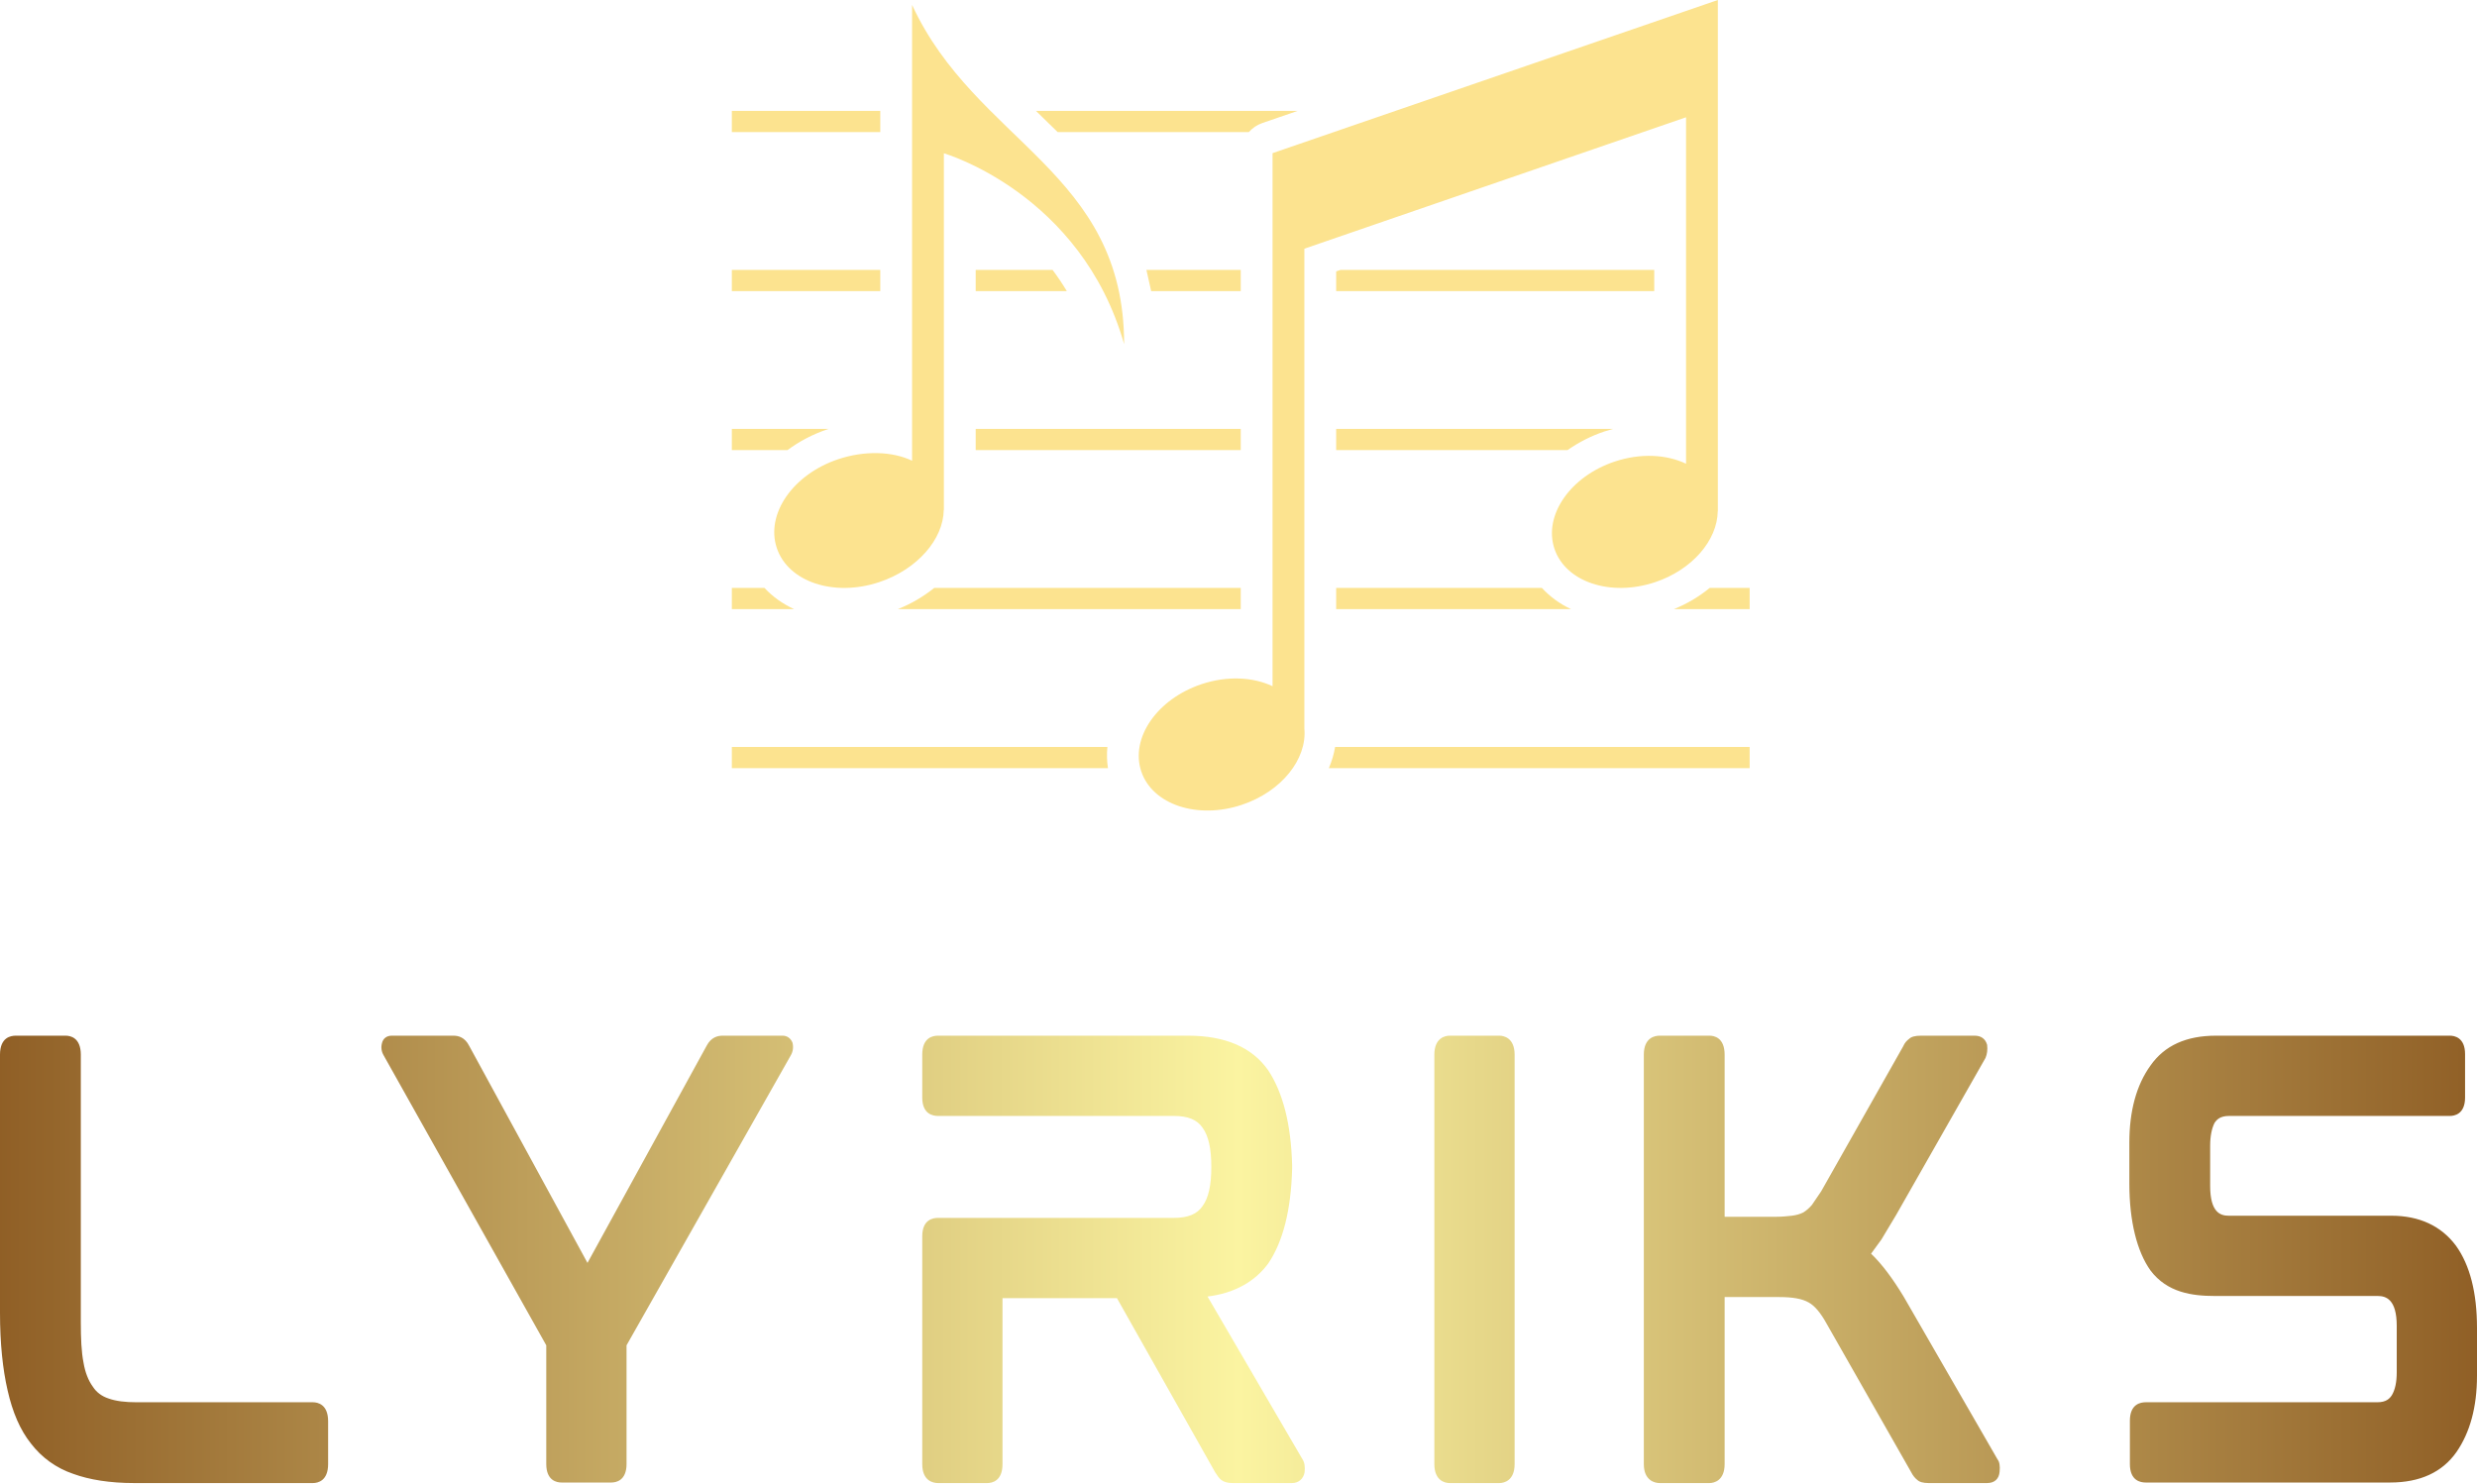
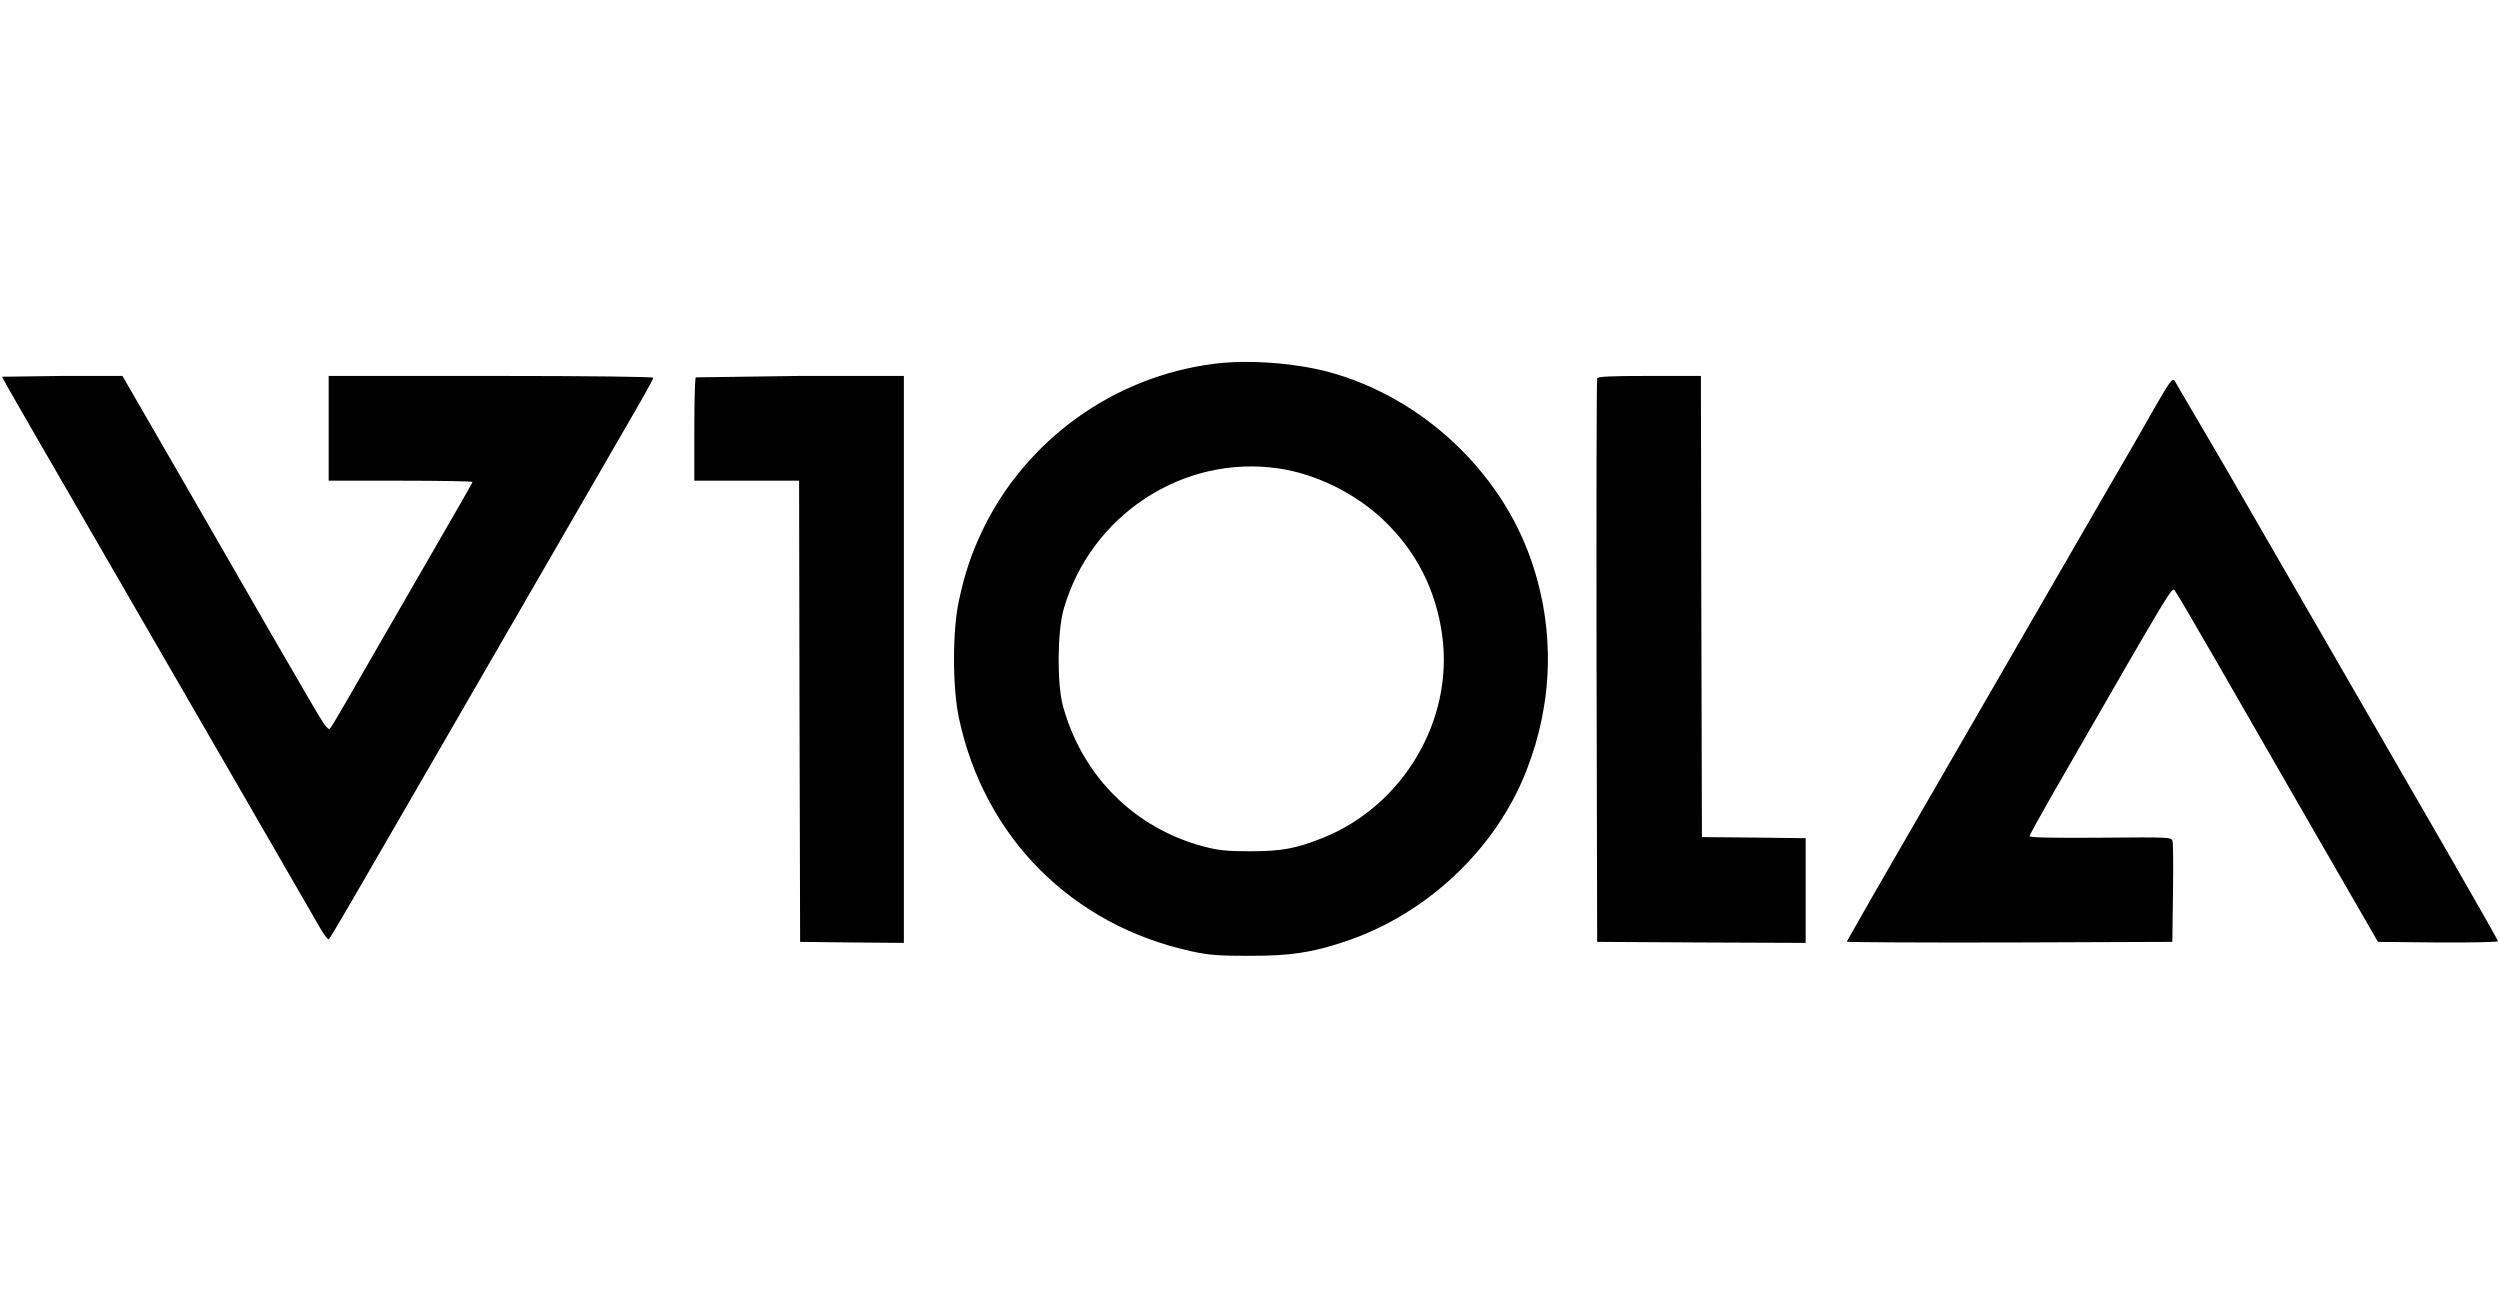
- <svg xmlns="http://www.w3.org/2000/svg" width="220" height="131.741">
-   <defs>
-     <linearGradient id="A">
-       <stop stop-color="#8f5e25" offset="0" />
-       <stop stop-color="#fbf4a1" offset=".5" />
-       <stop stop-color="#8f5e25" offset="1" />
-     </linearGradient>
-   </defs>
-   <path d="M95 8.539L53 22.986V73.27c-1.832-.864-4.27-1.001-6.694-.193-4.192 1.397-6.74 5.078-5.692 8.222s5.295 4.559 9.487 3.162c3.742-1.247 6.166-4.314 5.899-7.195V32l36-12.397v32.681c-1.835-.876-4.286-1.019-6.722-.207-4.192 1.397-6.74 5.078-5.692 8.222s5.295 4.559 9.487 3.162c3.525-1.175 5.878-3.965 5.918-6.692H95V8.539zM19 9v43c-1.869-.892-4.481-.971-6.963-.143-4.269 1.423-6.865 5.172-5.798 8.374s5.393 4.644 9.663 3.221c3.59-1.197 6.047-4.038 6.087-6.816H22V23s12.926 3.741 17 18c0-16.296-14-19-20-32zm18.423 70H2v2h35.476a7.75 7.75 0 0 1-.053-2zM98 81v-2H58.9a8.66 8.66 0 0 1-.591 2H98zM5.078 64H2v2h5.87c-1.081-.501-2.028-1.176-2.792-2zM98 66v-2h-3.769c-.978.804-2.112 1.487-3.377 2H98zm-19.599-2H59v2h22.155a8.74 8.74 0 0 1-2.754-2zM21.09 64a13.4 13.4 0 0 1-3.433 2H50v-2H21.09zM25 49h25v2H25zm-13.875 0H2v2h5.25c1.106-.825 2.395-1.508 3.839-1.99.012-.004.024-.006.036-.01zM59 51h21.822a13.5 13.5 0 0 1 3.507-1.769l.796-.231H59v2zM32.25 34H25v2h8.595c-.427-.712-.877-1.378-1.345-2zM2 34h14v2H2zm57 2h30v-2H59.406l-.406.14zm-17.449 0H50v-2h-8.898l.449 2zm-8.817-15h18.028a2.99 2.99 0 0 1 1.263-.851L55.366 19h-24.68l2.048 2zM2 19h14v2H2z" transform="matrix(.941663 0 0 .941663 63.11667 -8.040863)" fill="#fce38f" />
-   <path d="M26.28 34.08c.36 0 1.12.16 1.12 1.4v3.16c0 1.24-.76 1.4-1.12 1.4h-13.2c-1.76 0-3.28-.24-4.48-.68a6.55 6.55 0 0 1-3.12-2.24c-.8-1-1.36-2.32-1.72-3.92-.36-1.56-.56-3.48-.56-5.72V8.44c0-1.28.8-1.4 1.16-1.4h3.68c.32 0 1.12.12 1.12 1.4v19.72c0 1.2.04 2.2.2 3 .12.72.36 1.32.68 1.76.28.44.68.72 1.16.88.56.2 1.24.28 2.08.28h13zM60.929 7.04c.32 0 .6.2.72.52.08.32.04.64-.12.92l-12.12 21.4v8.76c0 1.24-.8 1.36-1.12 1.36h-3.68c-.32 0-1.12-.12-1.12-1.36v-8.76l-12-21.4a1.15 1.15 0 0 1-.12-.88c.08-.36.36-.56.72-.56h4.56c.36 0 .84.12 1.16.76l8.72 16 8.8-16.04c.32-.6.8-.72 1.16-.72h4.44zm38.329 31.24c.16.24.2.56.16.96-.08.48-.44.8-.92.8h-4.4c-.36 0-.64-.08-.84-.24-.16-.12-.28-.32-.44-.56l-7.24-12.84h-8.44v12.24c0 1.24-.76 1.4-1.12 1.4h-3.64c-.36 0-1.16-.16-1.16-1.4v-16.8c0-1.24.8-1.36 1.16-1.36h17.4c1.04 0 1.72-.28 2.12-.88.44-.6.64-1.56.64-2.88s-.2-2.28-.64-2.88c-.4-.6-1.08-.88-2.12-.88h-17.4c-.36 0-1.16-.12-1.16-1.36V8.44c0-1.28.8-1.4 1.16-1.4h18.44c2.72 0 4.72.84 5.92 2.56 1.08 1.64 1.68 3.96 1.76 7v.24c-.08 3.08-.68 5.4-1.76 7-1 1.36-2.52 2.2-4.48 2.44zm14.529-31.24c.32 0 1.12.16 1.12 1.4v30.2c0 1.24-.8 1.4-1.12 1.4h-3.68c-.32 0-1.12-.16-1.12-1.4V8.44c0-1.24.8-1.4 1.12-1.4h3.68zm29.809 19.24l6.92 12c.16.2.2.52.16.92-.04.52-.36.84-.92.84h-4.32c-.4 0-.68-.08-.84-.24-.16-.12-.32-.32-.44-.56l-6.24-10.96c-.44-.8-.88-1.32-1.32-1.56-.48-.28-1.2-.4-2.16-.4h-4.04v12.32c0 1.24-.8 1.4-1.12 1.4h-3.68c-.32 0-1.16-.16-1.16-1.4V8.44c0-1.28.84-1.4 1.16-1.4h3.68c.32 0 1.12.12 1.12 1.4V20.4h3.68c.52 0 .96-.04 1.28-.08s.6-.12.84-.24c.2-.12.44-.32.64-.56l.68-1 6.04-10.68c.12-.28.28-.44.44-.56.16-.16.44-.24.88-.24h3.96c.48 0 .8.24.92.68.04.36 0 .68-.12.96l-6.6 11.6-1.08 1.8-.76 1.04c.8.76 1.6 1.84 2.4 3.16zm35.969-5.96c2.08 0 3.68.76 4.76 2.2 1.04 1.44 1.56 3.48 1.56 6.08v3.52c0 2.32-.52 4.2-1.52 5.64-1.04 1.48-2.68 2.24-4.88 2.24h-18.04c-.36 0-1.16-.12-1.16-1.36v-3.2c0-1.24.8-1.36 1.16-1.36h17.08c.68 0 .92-.28 1.08-.52.24-.4.36-.96.36-1.68v-3.44c0-1.96-.8-2.2-1.4-2.2h-12c-1.68 0-3.52-.24-4.76-1.88-1-1.4-1.56-3.64-1.56-6.4v-3.04c0-2.32.52-4.24 1.56-5.68 1.04-1.48 2.64-2.2 4.84-2.2h17.24c.32 0 1.12.12 1.12 1.36v3.2c0 1.24-.8 1.36-1.12 1.36h-16.28c-.68 0-.92.28-1.08.52-.2.4-.32.96-.32 1.68v2.96c0 1.96.76 2.2 1.36 2.2h12z" transform="matrix(1.204259 0 0 1.204259 -3.853629 83.52203)" fill="url(#A)" />
+ <svg xmlns="http://www.w3.org/2000/svg" width="1622.667" height="852" viewBox="0 0 1217 639" preserveAspectRatio="xMidYMid meet">
+   <path d="M591 177.1c-48.7 6.2-91.3 36.8-112.5 80.6-5.4 11.2-8.8 21.1-11.7 34.7-3.2 14.7-3.2 42.6.1 57.6 12.5 57.9 55 100.4 113.1 113.1 8.8 1.9 13.5 2.2 28.5 2.2 19.5 0 29.8-1.5 46.1-6.9 39.7-13.2 73.4-44.8 88.4-83.1 13.1-33.3 14-68.8 2.5-102.2-15-44-53.8-80-99-92.1-16.7-4.4-39.1-6-55.5-3.9zm31.2 50.9c18.1 2.6 37.1 11.9 50.8 24.7 16.3 15.3 26.1 34.4 29.1 56.9 5.5 41.2-19.2 82.7-58.2 98.3-13 5.2-20 6.5-35.4 6.5-11.4 0-15.6-.5-22.5-2.3-33.9-9-59.4-34.6-68.6-68.6-2.9-10.9-2.7-36.2.4-47 13.1-45.7 58-75.2 104.4-68.5zM1 183.4c0 .3 7.1 12.8 15.8 27.8L117 384.5l38.8 67.2c2 3.5 3.9 6 4.3 5.5.9-.8 11.5-19.1 54.9-94.2l94.1-162.8c4.9-8.4 8.9-15.7 8.9-16.3 0-.5-30.4-.9-79-.9h-79v25.5V234h35c19.3 0 35 .3 35 .6s-3.1 5.8-6.8 12.2L167.7 343c-3.3 5.8-6.5 11.1-7.1 11.7-.9 1-3.4-2.6-10.5-15L134 312l-40.5-70.3L59.6 183H30.3l-29.3.4zm337.7.3c-.4.3-.7 11.8-.7 25.5V234h25.5H389l.2 112.2.3 112.3 25.3.3 25.2.2V321 183h-50.3l-51 .7zm438.8.5c-.3.7-.4 62.7-.3 137.8l.3 136.5 50.8.3 50.7.2v-25.5V408h-2.7c-1.6 0-12.9-.2-25.3-.3l-22.5-.2-.3-112.3L828 183h-25c-19.1 0-25.2.3-25.5 1.2zm272.7 12l-11.9 20.8-14.8 25.5-80.3 139-13 22.5-18.3 31.7-12.9 22.7c0 .3 35.7.5 79.3.4l79.2-.3.3-23.5c.2-12.9.1-24.4-.2-25.5-.5-2-1.2-2-35.1-1.7-21.9.2-34.5-.1-34.5-.7s4.9-9.5 10.8-19.8c61.3-106.5 58.4-101.7 60.1-99.5.9 1.1 9.8 16.4 19.9 33.9l48.5 84.3 30.3 52.5 29.2.3c16.1.1 29.2-.2 29.2-.6 0-.5-11.2-20.2-24.8-43.8l-108.5-187.9-24.2-41.3c-1-1.1-2.6 1.1-8.3 11z" />
</svg>
